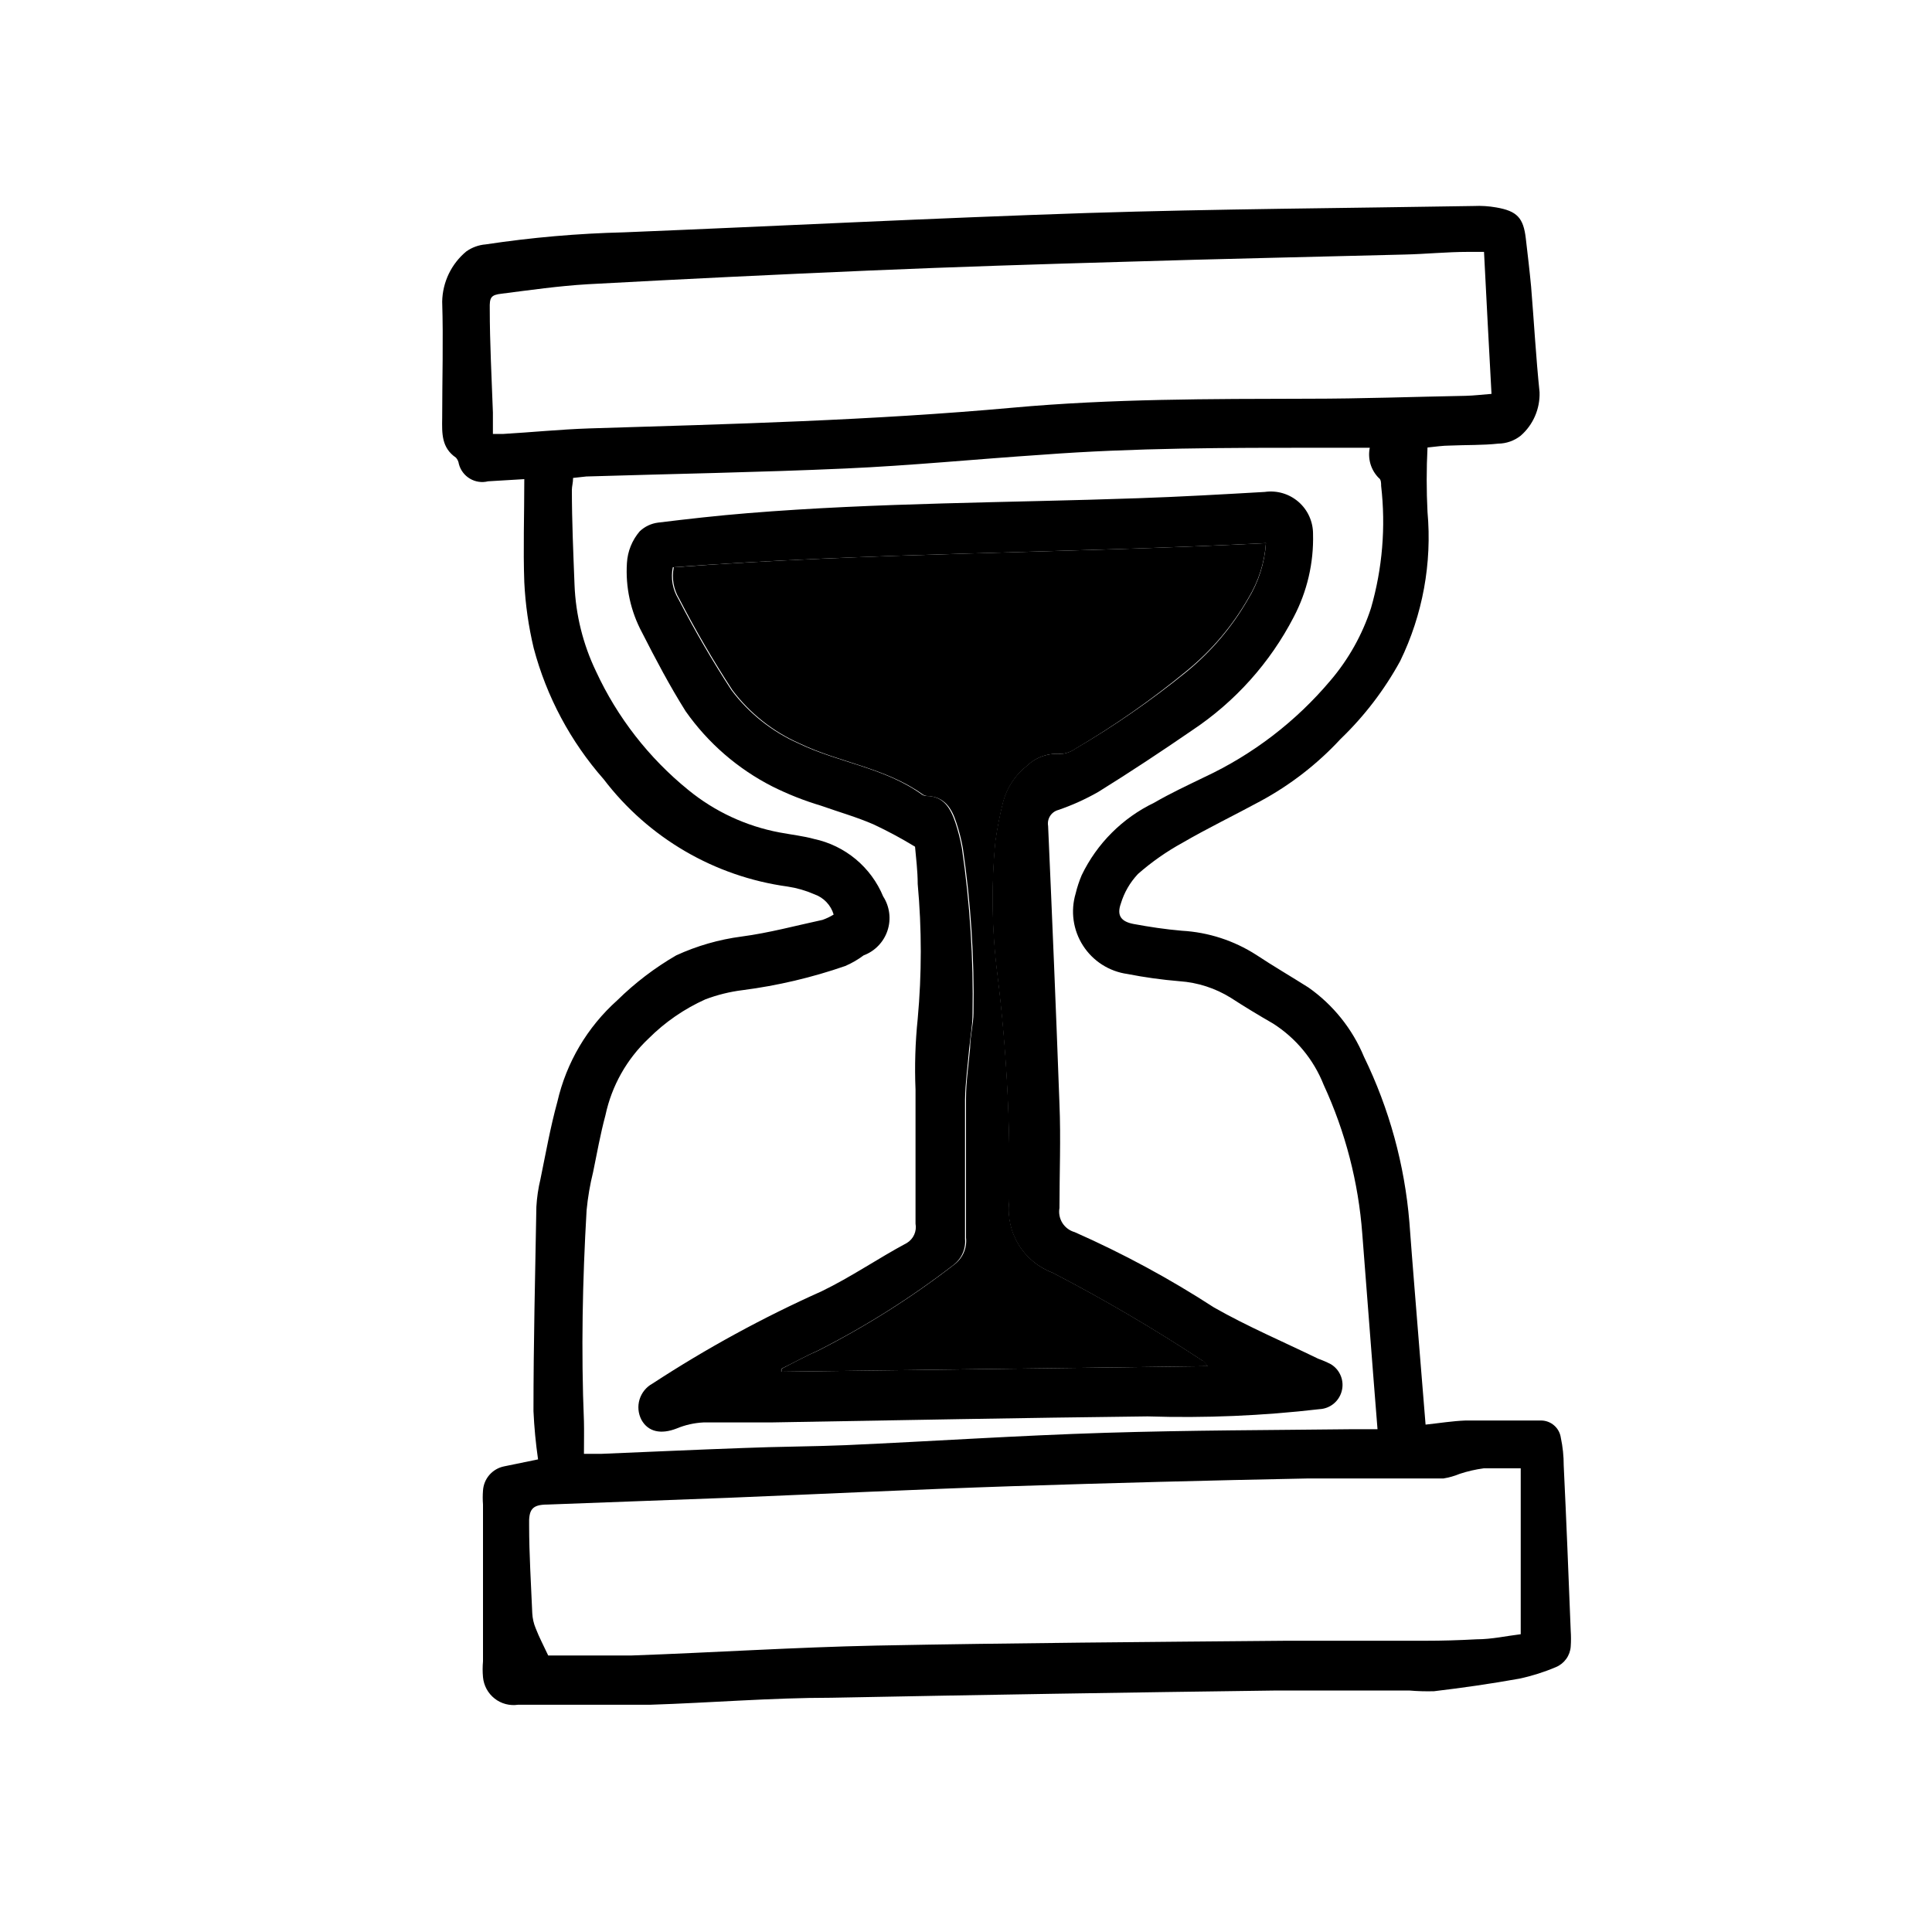
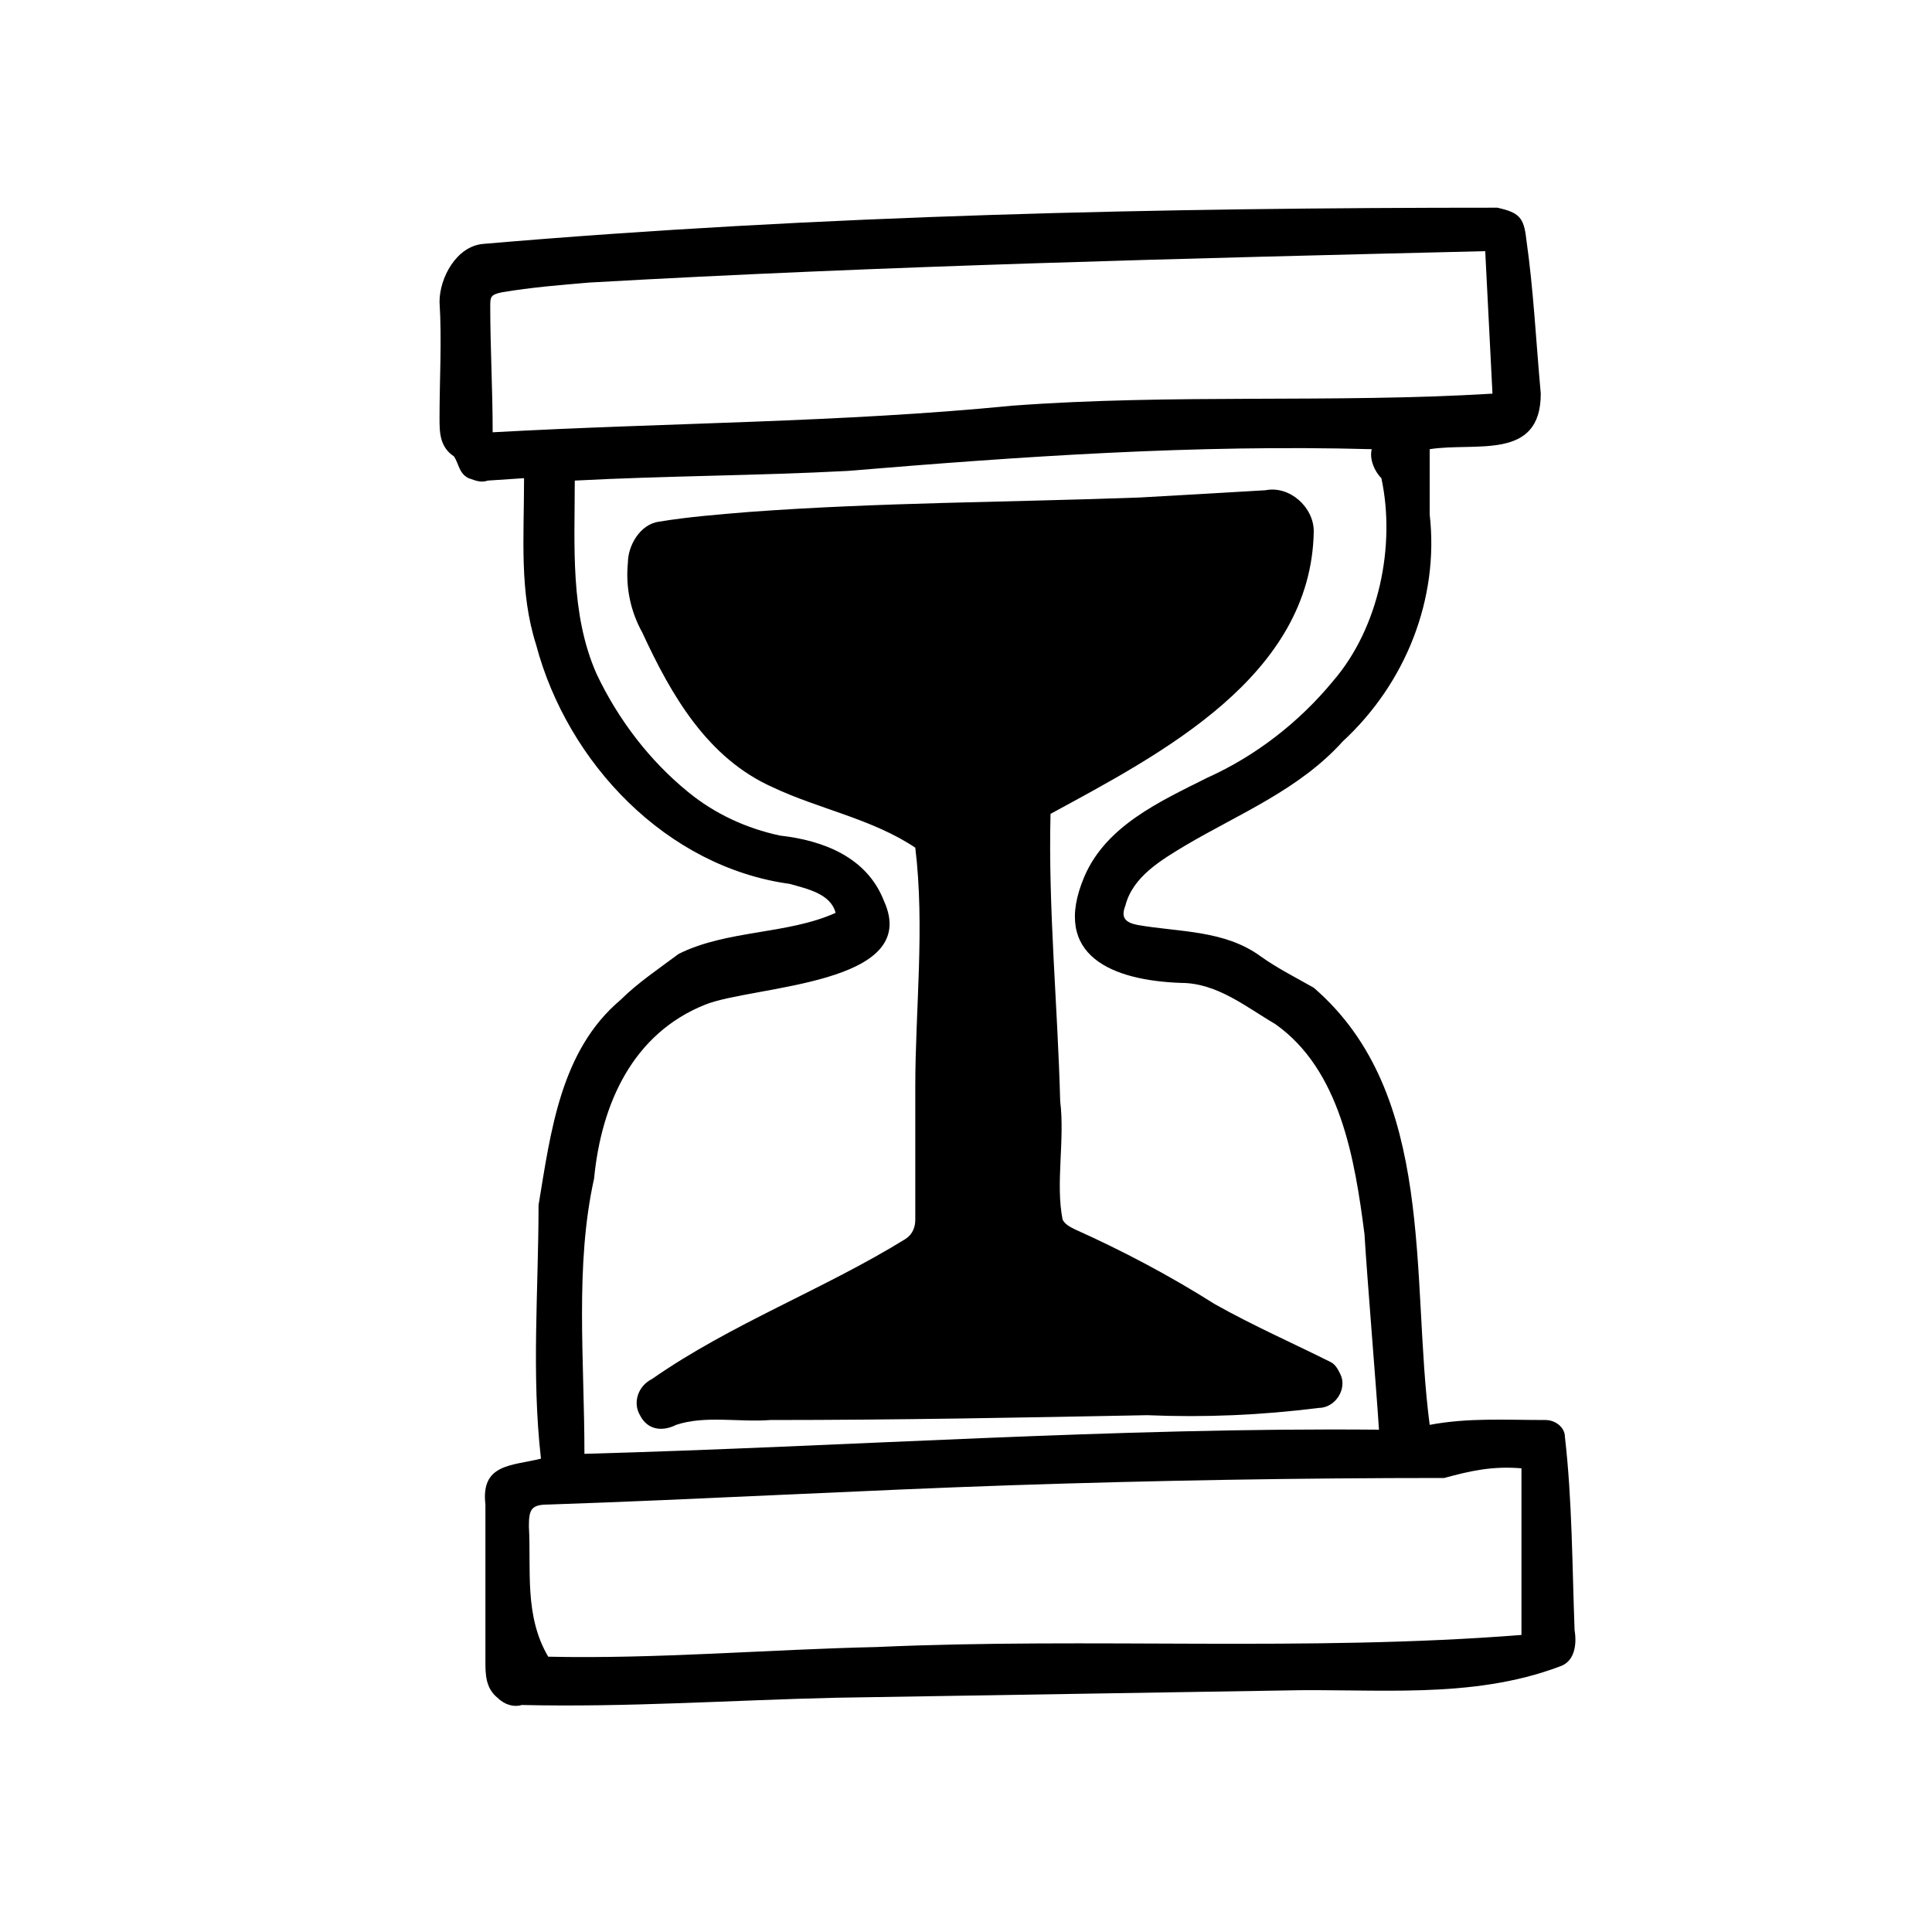
- <svg xmlns="http://www.w3.org/2000/svg" width="80" height="80" viewBox="0 0 80 80" fill="none">
-   <path d="M21.71 19.84L20.21 19.93C19.954 19.994 19.683 19.954 19.457 19.819C19.23 19.684 19.066 19.465 19 19.21C18.987 19.113 18.945 19.023 18.88 18.95C18.28 18.54 18.3 17.95 18.31 17.31C18.31 15.7 18.36 14.1 18.31 12.49C18.317 12.092 18.41 11.7 18.582 11.341C18.755 10.981 19.003 10.664 19.31 10.41C19.546 10.243 19.822 10.143 20.11 10.12C22.011 9.833 23.928 9.666 25.85 9.62C32.24 9.36 38.63 9.03 45.02 8.82C50.37 8.65 55.72 8.62 61.02 8.53C61.335 8.515 61.65 8.535 61.96 8.59C62.82 8.74 63.08 9.02 63.18 9.87C63.26 10.55 63.34 11.23 63.4 11.87C63.52 13.33 63.6 14.79 63.75 16.24C63.761 16.579 63.697 16.916 63.562 17.228C63.428 17.539 63.225 17.817 62.97 18.04C62.705 18.25 62.378 18.366 62.04 18.37C61.39 18.44 60.73 18.42 60.04 18.45C59.73 18.45 59.42 18.5 59.11 18.53C59.065 19.419 59.065 20.311 59.11 21.2C59.301 23.321 58.911 25.454 57.98 27.37C57.326 28.566 56.493 29.655 55.51 30.6C54.55 31.637 53.425 32.509 52.18 33.18C51.11 33.76 50.01 34.29 48.96 34.9C48.301 35.262 47.684 35.694 47.12 36.19C46.791 36.539 46.548 36.96 46.41 37.42C46.24 37.9 46.41 38.16 46.94 38.26C47.59 38.38 48.24 38.48 48.94 38.54C50.036 38.602 51.097 38.947 52.02 39.54C52.73 40.01 53.47 40.44 54.18 40.89C55.203 41.609 56.001 42.605 56.48 43.76C57.526 45.907 58.163 48.23 58.36 50.61C58.49 52.38 58.64 54.15 58.78 55.92C58.86 56.92 58.94 57.92 59.03 58.99C59.6 58.93 60.14 58.84 60.69 58.82C61.69 58.82 62.77 58.82 63.81 58.82C64.009 58.82 64.201 58.892 64.352 59.023C64.503 59.153 64.601 59.333 64.63 59.53C64.71 59.908 64.751 60.294 64.75 60.68C64.86 62.96 64.95 65.24 65.04 67.53C65.055 67.746 65.055 67.964 65.04 68.18C65.027 68.364 64.963 68.541 64.855 68.691C64.747 68.841 64.6 68.959 64.43 69.03C63.94 69.238 63.431 69.399 62.91 69.51C61.74 69.72 60.56 69.89 59.38 70.03C59.036 70.04 58.693 70.029 58.35 70C56.53 70 54.71 70 52.88 70C46.727 70.08 40.577 70.18 34.43 70.3C31.92 70.3 29.43 70.51 26.92 70.59C25.87 70.59 24.83 70.59 23.78 70.59C23 70.59 22.22 70.59 21.45 70.59C21.279 70.615 21.105 70.605 20.938 70.561C20.771 70.517 20.615 70.439 20.48 70.332C20.344 70.225 20.232 70.092 20.149 69.94C20.067 69.789 20.016 69.622 20 69.45C19.98 69.231 19.98 69.01 20 68.79C20 66.63 20 64.46 20 62.3C19.985 62.107 19.985 61.913 20 61.72C20.015 61.481 20.108 61.253 20.265 61.073C20.423 60.892 20.635 60.768 20.87 60.72L22.28 60.43C22.184 59.767 22.12 59.099 22.09 58.43C22.09 55.61 22.16 52.79 22.21 49.97C22.232 49.582 22.289 49.197 22.38 48.82C22.6 47.75 22.79 46.67 23.08 45.62C23.452 43.997 24.319 42.53 25.56 41.42C26.292 40.7 27.111 40.075 28 39.56C28.859 39.165 29.773 38.902 30.71 38.78C31.84 38.63 32.95 38.33 34.06 38.09C34.221 38.033 34.375 37.959 34.52 37.87C34.463 37.676 34.361 37.499 34.221 37.353C34.082 37.207 33.91 37.096 33.72 37.03C33.366 36.875 32.992 36.767 32.61 36.71C29.586 36.294 26.85 34.697 25 32.27C23.626 30.709 22.633 28.85 22.1 26.84C21.886 25.944 21.755 25.03 21.71 24.11C21.66 22.73 21.71 21.34 21.71 19.84ZM24.18 60.2H24.91C26.85 60.12 28.79 60.03 30.74 59.96C32.17 59.9 33.61 59.9 35.04 59.84C38.61 59.68 42.18 59.44 45.75 59.33C49.32 59.22 52.61 59.22 56.04 59.18H57.04C56.97 58.35 56.92 57.63 56.86 56.91L56.41 51.1C56.251 48.961 55.709 46.868 54.81 44.92C54.396 43.873 53.661 42.984 52.71 42.38C52.12 42.04 51.54 41.69 50.97 41.32C50.327 40.919 49.596 40.682 48.84 40.63C48.115 40.57 47.394 40.47 46.68 40.33C46.308 40.278 45.951 40.146 45.635 39.944C45.318 39.741 45.049 39.472 44.846 39.156C44.642 38.84 44.51 38.484 44.457 38.111C44.404 37.739 44.433 37.36 44.54 37C44.602 36.74 44.686 36.486 44.79 36.24C45.421 34.929 46.479 33.871 47.79 33.24C48.46 32.85 49.17 32.52 49.87 32.18C51.88 31.241 53.661 29.876 55.09 28.18C55.841 27.3 56.412 26.28 56.77 25.18C57.243 23.538 57.386 21.818 57.19 20.12C57.19 20.01 57.19 19.85 57.09 19.79C56.93 19.628 56.813 19.43 56.748 19.212C56.684 18.993 56.674 18.763 56.72 18.54H54.67C50.83 18.54 46.98 18.54 43.15 18.83C40.43 19.01 37.72 19.28 35 19.4C31.43 19.56 27.86 19.62 24.28 19.73L23.73 19.79C23.73 19.99 23.68 20.14 23.68 20.28C23.68 21.59 23.74 22.91 23.79 24.22C23.839 25.462 24.142 26.68 24.68 27.8C25.562 29.707 26.869 31.386 28.5 32.71C29.593 33.604 30.892 34.209 32.28 34.47C32.76 34.56 33.28 34.62 33.71 34.74C34.344 34.875 34.935 35.163 35.434 35.577C35.932 35.992 36.322 36.521 36.57 37.12C36.704 37.327 36.789 37.562 36.82 37.807C36.851 38.051 36.827 38.3 36.749 38.534C36.672 38.768 36.542 38.982 36.371 39.159C36.2 39.337 35.991 39.474 35.76 39.56C35.525 39.736 35.27 39.884 35 40C33.621 40.478 32.197 40.813 30.75 41C30.223 41.065 29.706 41.193 29.21 41.38C28.335 41.773 27.538 42.322 26.86 43C25.953 43.853 25.329 44.962 25.07 46.18C24.86 46.96 24.72 47.75 24.56 48.53C24.431 49.049 24.341 49.577 24.29 50.11C24.12 53.02 24.06 55.94 24.18 58.86C24.19 59.26 24.18 59.7 24.18 60.2ZM22.7 68.55C23.82 68.55 24.99 68.55 26.15 68.55C29.53 68.43 32.9 68.21 36.28 68.14C41.94 68.03 47.61 67.99 53.28 67.94C55.2 67.94 57.12 67.94 59.04 67.94C59.707 67.94 60.407 67.92 61.14 67.88C61.77 67.88 62.38 67.74 62.97 67.67V60.8C62.4 60.8 61.91 60.8 61.44 60.8C61.1 60.845 60.765 60.922 60.44 61.03C60.225 61.119 60 61.183 59.77 61.22C57.9 61.22 56.03 61.22 54.16 61.22C50.067 61.3 45.983 61.407 41.91 61.54C38 61.67 34.09 61.86 30.18 62.02L22.68 62.3C22.02 62.3 21.89 62.51 21.91 63.16C21.91 64.37 21.99 65.59 22.04 66.8C22.051 67.013 22.098 67.223 22.18 67.42C22.33 67.81 22.51 68.14 22.7 68.55ZM61.76 16.31C61.65 14.31 61.55 12.4 61.45 10.43H60.79C59.91 10.43 59.04 10.52 58.16 10.54C54.3 10.64 50.43 10.72 46.56 10.84C43.06 10.94 39.56 11.05 36.06 11.2C32.147 11.367 28.237 11.557 24.33 11.77C23.14 11.84 21.96 12.01 20.78 12.16C20.32 12.21 20.27 12.32 20.28 12.78C20.28 14.22 20.36 15.65 20.41 17.08C20.41 17.37 20.41 17.65 20.41 17.97C20.59 17.97 20.71 17.97 20.82 17.97C22.01 17.9 23.2 17.78 24.39 17.74C30.25 17.56 36.11 17.41 41.95 16.88C46.03 16.51 50.12 16.52 54.2 16.51C56.37 16.51 58.53 16.43 60.7 16.39C61.05 16.38 61.36 16.34 61.76 16.31Z" fill="black" />
-   <path d="M37.89 35.06C37.337 34.723 36.766 34.416 36.18 34.14C35.47 33.83 34.72 33.62 33.99 33.36C33.302 33.155 32.633 32.89 31.99 32.57C30.553 31.84 29.317 30.769 28.39 29.45C27.73 28.4 27.15 27.3 26.59 26.2C26.113 25.315 25.895 24.313 25.96 23.31C25.988 22.827 26.175 22.367 26.49 22C26.698 21.802 26.965 21.676 27.25 21.64C28.48 21.49 29.71 21.35 30.95 21.25C36.33 20.81 41.73 20.82 47.13 20.63C48.88 20.57 50.63 20.47 52.37 20.37C52.619 20.334 52.873 20.352 53.114 20.423C53.356 20.494 53.579 20.617 53.769 20.782C53.959 20.947 54.111 21.151 54.214 21.38C54.318 21.61 54.371 21.858 54.37 22.11C54.402 23.306 54.126 24.491 53.57 25.55C52.592 27.439 51.15 29.049 49.38 30.23C48.1 31.11 46.8 31.97 45.48 32.79C44.952 33.092 44.396 33.343 43.82 33.54C43.68 33.578 43.56 33.666 43.482 33.788C43.404 33.911 43.375 34.057 43.4 34.2C43.57 38.04 43.73 41.87 43.87 45.71C43.93 47.15 43.87 48.58 43.87 50.02C43.832 50.235 43.876 50.457 43.992 50.642C44.109 50.826 44.29 50.961 44.5 51.02C46.503 51.905 48.433 52.948 50.27 54.14C51.66 54.93 53.14 55.56 54.58 56.26C54.762 56.325 54.939 56.401 55.11 56.49C55.299 56.605 55.445 56.779 55.524 56.985C55.604 57.191 55.613 57.418 55.55 57.63C55.492 57.83 55.373 58.006 55.21 58.136C55.047 58.264 54.848 58.34 54.64 58.35C52.277 58.625 49.898 58.725 47.52 58.65C42.32 58.71 37.11 58.81 31.91 58.9C30.98 58.9 30.06 58.9 29.13 58.9C28.748 58.919 28.373 59.003 28.02 59.15C27.38 59.4 26.84 59.3 26.56 58.79C26.425 58.529 26.397 58.227 26.483 57.946C26.57 57.666 26.762 57.43 27.02 57.29C29.249 55.834 31.589 54.556 34.02 53.47C35.24 52.88 36.37 52.1 37.55 51.47C37.684 51.389 37.791 51.269 37.855 51.126C37.919 50.983 37.939 50.824 37.91 50.67C37.91 48.82 37.91 46.97 37.91 45.12C37.869 44.142 37.899 43.163 38 42.19C38.17 40.331 38.17 38.459 38 36.6C38 36.06 37.93 35.53 37.89 35.06ZM52.42 22.49C44.21 22.91 36.03 22.88 27.86 23.49C27.768 23.94 27.85 24.408 28.09 24.8C28.759 26.097 29.493 27.358 30.29 28.58C31.011 29.537 31.965 30.294 33.06 30.78C34.72 31.58 36.62 31.78 38.16 32.89C38.218 32.932 38.288 32.957 38.36 32.96C39.07 32.96 39.36 33.47 39.56 34.06C39.675 34.407 39.765 34.761 39.83 35.12C40.164 37.398 40.311 39.699 40.27 42C40.27 42.48 40.17 43 40.13 43.44C40.07 44.14 39.97 44.84 39.96 45.54C39.96 47.46 39.96 49.38 39.96 51.3C39.978 51.506 39.944 51.713 39.859 51.902C39.776 52.091 39.645 52.255 39.48 52.38C37.728 53.732 35.853 54.917 33.88 55.92C33.36 56.15 32.88 56.42 32.35 56.68V56.8L50.01 56.57C49.89 56.45 49.86 56.38 49.8 56.35C47.791 55.028 45.715 53.809 43.58 52.7C42.997 52.481 42.503 52.075 42.177 51.544C41.851 51.013 41.711 50.389 41.78 49.77C41.84 46.636 41.68 43.502 41.3 40.39C41.065 38.552 41.035 36.694 41.21 34.85C41.287 34.298 41.394 33.75 41.53 33.21C41.689 32.611 42.04 32.08 42.53 31.7C42.716 31.525 42.937 31.391 43.178 31.308C43.419 31.226 43.676 31.196 43.93 31.22C44.146 31.201 44.353 31.125 44.53 31C46.146 30.057 47.688 28.99 49.14 27.81C50.162 26.972 51.022 25.956 51.68 24.81C52.111 24.108 52.365 23.312 52.42 22.49Z" fill="black" />
-   <path d="M52.42 22.49C52.362 23.297 52.111 24.079 51.69 24.77C51.032 25.916 50.172 26.932 49.15 27.77C47.699 28.964 46.158 30.044 44.54 31C44.363 31.125 44.156 31.201 43.94 31.22C43.686 31.195 43.429 31.226 43.188 31.308C42.947 31.391 42.726 31.525 42.54 31.7C42.05 32.08 41.699 32.611 41.54 33.21C41.404 33.75 41.297 34.298 41.22 34.85C41.045 36.694 41.075 38.552 41.31 40.39C41.69 43.502 41.85 46.636 41.79 49.77C41.721 50.389 41.861 51.013 42.187 51.544C42.513 52.075 43.007 52.481 43.59 52.7C45.724 53.809 47.8 55.028 49.81 56.35C49.87 56.35 49.9 56.45 50.02 56.57L32.36 56.8V56.68C32.87 56.42 33.36 56.15 33.89 55.92C35.863 54.917 37.738 53.732 39.49 52.38C39.668 52.254 39.809 52.083 39.899 51.885C39.989 51.686 40.024 51.467 40 51.25C40 49.33 40 47.41 40 45.49C40 44.79 40.11 44.09 40.17 43.39C40.17 42.91 40.31 42.39 40.31 41.95C40.349 39.665 40.201 37.381 39.87 35.12C39.805 34.761 39.715 34.407 39.6 34.06C39.41 33.47 39.11 32.99 38.4 32.96C38.328 32.957 38.258 32.932 38.2 32.89C36.66 31.79 34.76 31.58 33.1 30.78C32.005 30.294 31.051 29.537 30.33 28.58C29.533 27.358 28.799 26.097 28.13 24.8C27.89 24.408 27.808 23.94 27.9 23.49C36 22.88 44.21 22.91 52.42 22.49Z" fill="black" />
+ <svg xmlns="http://www.w3.org/2000/svg" version="1.1" id="Layer_1" x="0px" y="0px" viewBox="0 0 80 80" style="enable-background:new 0 0 80 80;" xml:space="preserve">
+   <path d="M21.7,19.8l-1.5,0.1c-0.3,0.1-0.5,0-0.8-0.1c-0.4-0.2-0.4-0.6-0.6-0.9c-0.6-0.4-0.6-1-0.6-1.6c0-1.6,0.1-3.2,0-4.8  c0-1,0.7-2.3,1.8-2.4C34,8.9,48.1,8.6,62,8.6c0.9,0.2,1.1,0.4,1.2,1.3c0.3,2.1,0.4,4.2,0.6,6.4c0,2.8-2.7,2-4.6,2.3  c0,0.9,0,1.8,0,2.7c0.4,3.5-1,7-3.6,9.4c-1.8,2-4.3,3-6.5,4.3c-1,0.6-2.2,1.3-2.5,2.5c-0.2,0.5,0,0.7,0.5,0.8  c1.7,0.3,3.6,0.2,5.1,1.3c0.7,0.5,1.5,0.9,2.2,1.3c5.1,4.4,4,12,4.8,18.1c1.6-0.3,3.1-0.2,4.8-0.2c0.4,0,0.8,0.3,0.8,0.7  c0.3,2.6,0.3,5.3,0.4,8c0.1,0.6,0,1.3-0.6,1.5c-3.7,1.4-7.7,0.9-11.5,1c-6.2,0.1-12.3,0.2-18.5,0.3c-4.3,0.1-8.6,0.4-13,0.3  c-0.3,0.1-0.7,0-1-0.3c-0.5-0.4-0.5-1-0.5-1.5c0-2.2,0-4.3,0-6.5c-0.2-1.7,1.1-1.6,2.3-1.9c-0.4-3.5-0.1-7-0.1-10.5  c0.5-3,0.9-6.4,3.4-8.5c0.7-0.7,1.6-1.3,2.4-1.9c2-1,4.5-0.8,6.5-1.7c-0.2-0.8-1.2-1-1.9-1.2c-5.1-0.7-9.2-5-10.5-9.9  C21.5,24.5,21.7,22.3,21.7,19.8z M24.2,60.2c10.9-0.3,22-1.1,32.9-1c-0.1-1.6-0.5-6.4-0.6-8.1c-0.4-3.1-1-6.8-3.7-8.7  c-1.2-0.7-2.4-1.7-3.9-1.7c-2.8-0.1-5.4-1.1-4-4.4c0.9-2.1,3.1-3.1,5.1-4.1c2-0.9,3.8-2.3,5.2-4c1.9-2.2,2.6-5.6,2-8.4  c-0.3-0.3-0.5-0.8-0.4-1.2c-7.3-0.2-14.5,0.3-21.7,0.9c-3.8,0.2-7.5,0.2-11.3,0.4c0,2.7-0.2,5.5,0.9,8c0.9,1.9,2.2,3.6,3.8,4.9  c1.1,0.9,2.4,1.5,3.8,1.8c1.8,0.2,3.6,0.9,4.3,2.7c1.6,3.5-5.4,3.5-7.4,4.3c-3,1.2-4.3,4.1-4.6,7.2C23.8,52.4,24.2,56.3,24.2,60.2z   M22.7,68.6c4.5,0.1,9.1-0.3,13.6-0.4c8.9-0.4,17.8,0.2,26.7-0.5v-6.9c-1.2-0.1-2.1,0.1-3.2,0.4c-6,0-11.9,0.1-17.9,0.3  c-6,0.2-13.2,0.6-19.2,0.8c-0.7,0-0.8,0.2-0.8,0.9C22,65,21.7,66.9,22.7,68.6z M61.8,16.3c-0.1-2-0.2-3.9-0.3-5.9  c-12.4,0.3-24.8,0.6-37.1,1.3c-1.2,0.1-2.4,0.2-3.6,0.4c-0.5,0.1-0.5,0.2-0.5,0.6c0,1.7,0.1,3.4,0.1,5.2c7.2-0.4,14.4-0.4,21.5-1.1  C48.6,16.3,55.2,16.7,61.8,16.3z" />
+   <path d="M37.9,35.1c-1.8-1.2-4-1.6-5.9-2.5c-2.7-1.2-4.2-3.8-5.4-6.4c-0.5-0.9-0.7-1.9-0.6-2.9c0-0.7,0.5-1.6,1.3-1.7  c1.2-0.2,2.5-0.3,3.7-0.4c5.4-0.4,10.8-0.4,16.2-0.6c1.8-0.1,3.5-0.2,5.2-0.3c1-0.2,2,0.7,2,1.7c-0.1,6-6.3,9.2-10.9,11.7  c-0.1,3.9,0.3,8,0.4,11.9c0.2,1.6-0.2,3.4,0.1,4.9c0.1,0.2,0.3,0.3,0.5,0.4c2,0.9,3.9,1.9,5.8,3.1c1.6,0.9,3.2,1.6,4.8,2.4  c0.2,0.1,0.3,0.3,0.4,0.5c0.3,0.6-0.2,1.4-0.9,1.4c-2.4,0.3-4.7,0.4-7.1,0.3c-5.2,0.1-10.4,0.2-15.6,0.2c-1.3,0.1-2.7-0.2-3.9,0.2  c-0.6,0.3-1.2,0.2-1.5-0.4c-0.3-0.5-0.1-1.2,0.5-1.5c3.3-2.3,7.1-3.7,10.5-5.8c0.3-0.2,0.4-0.5,0.4-0.8c0-1.8,0-3.7,0-5.5  C37.9,41.8,38.3,38.4,37.9,35.1z" />
</svg>
